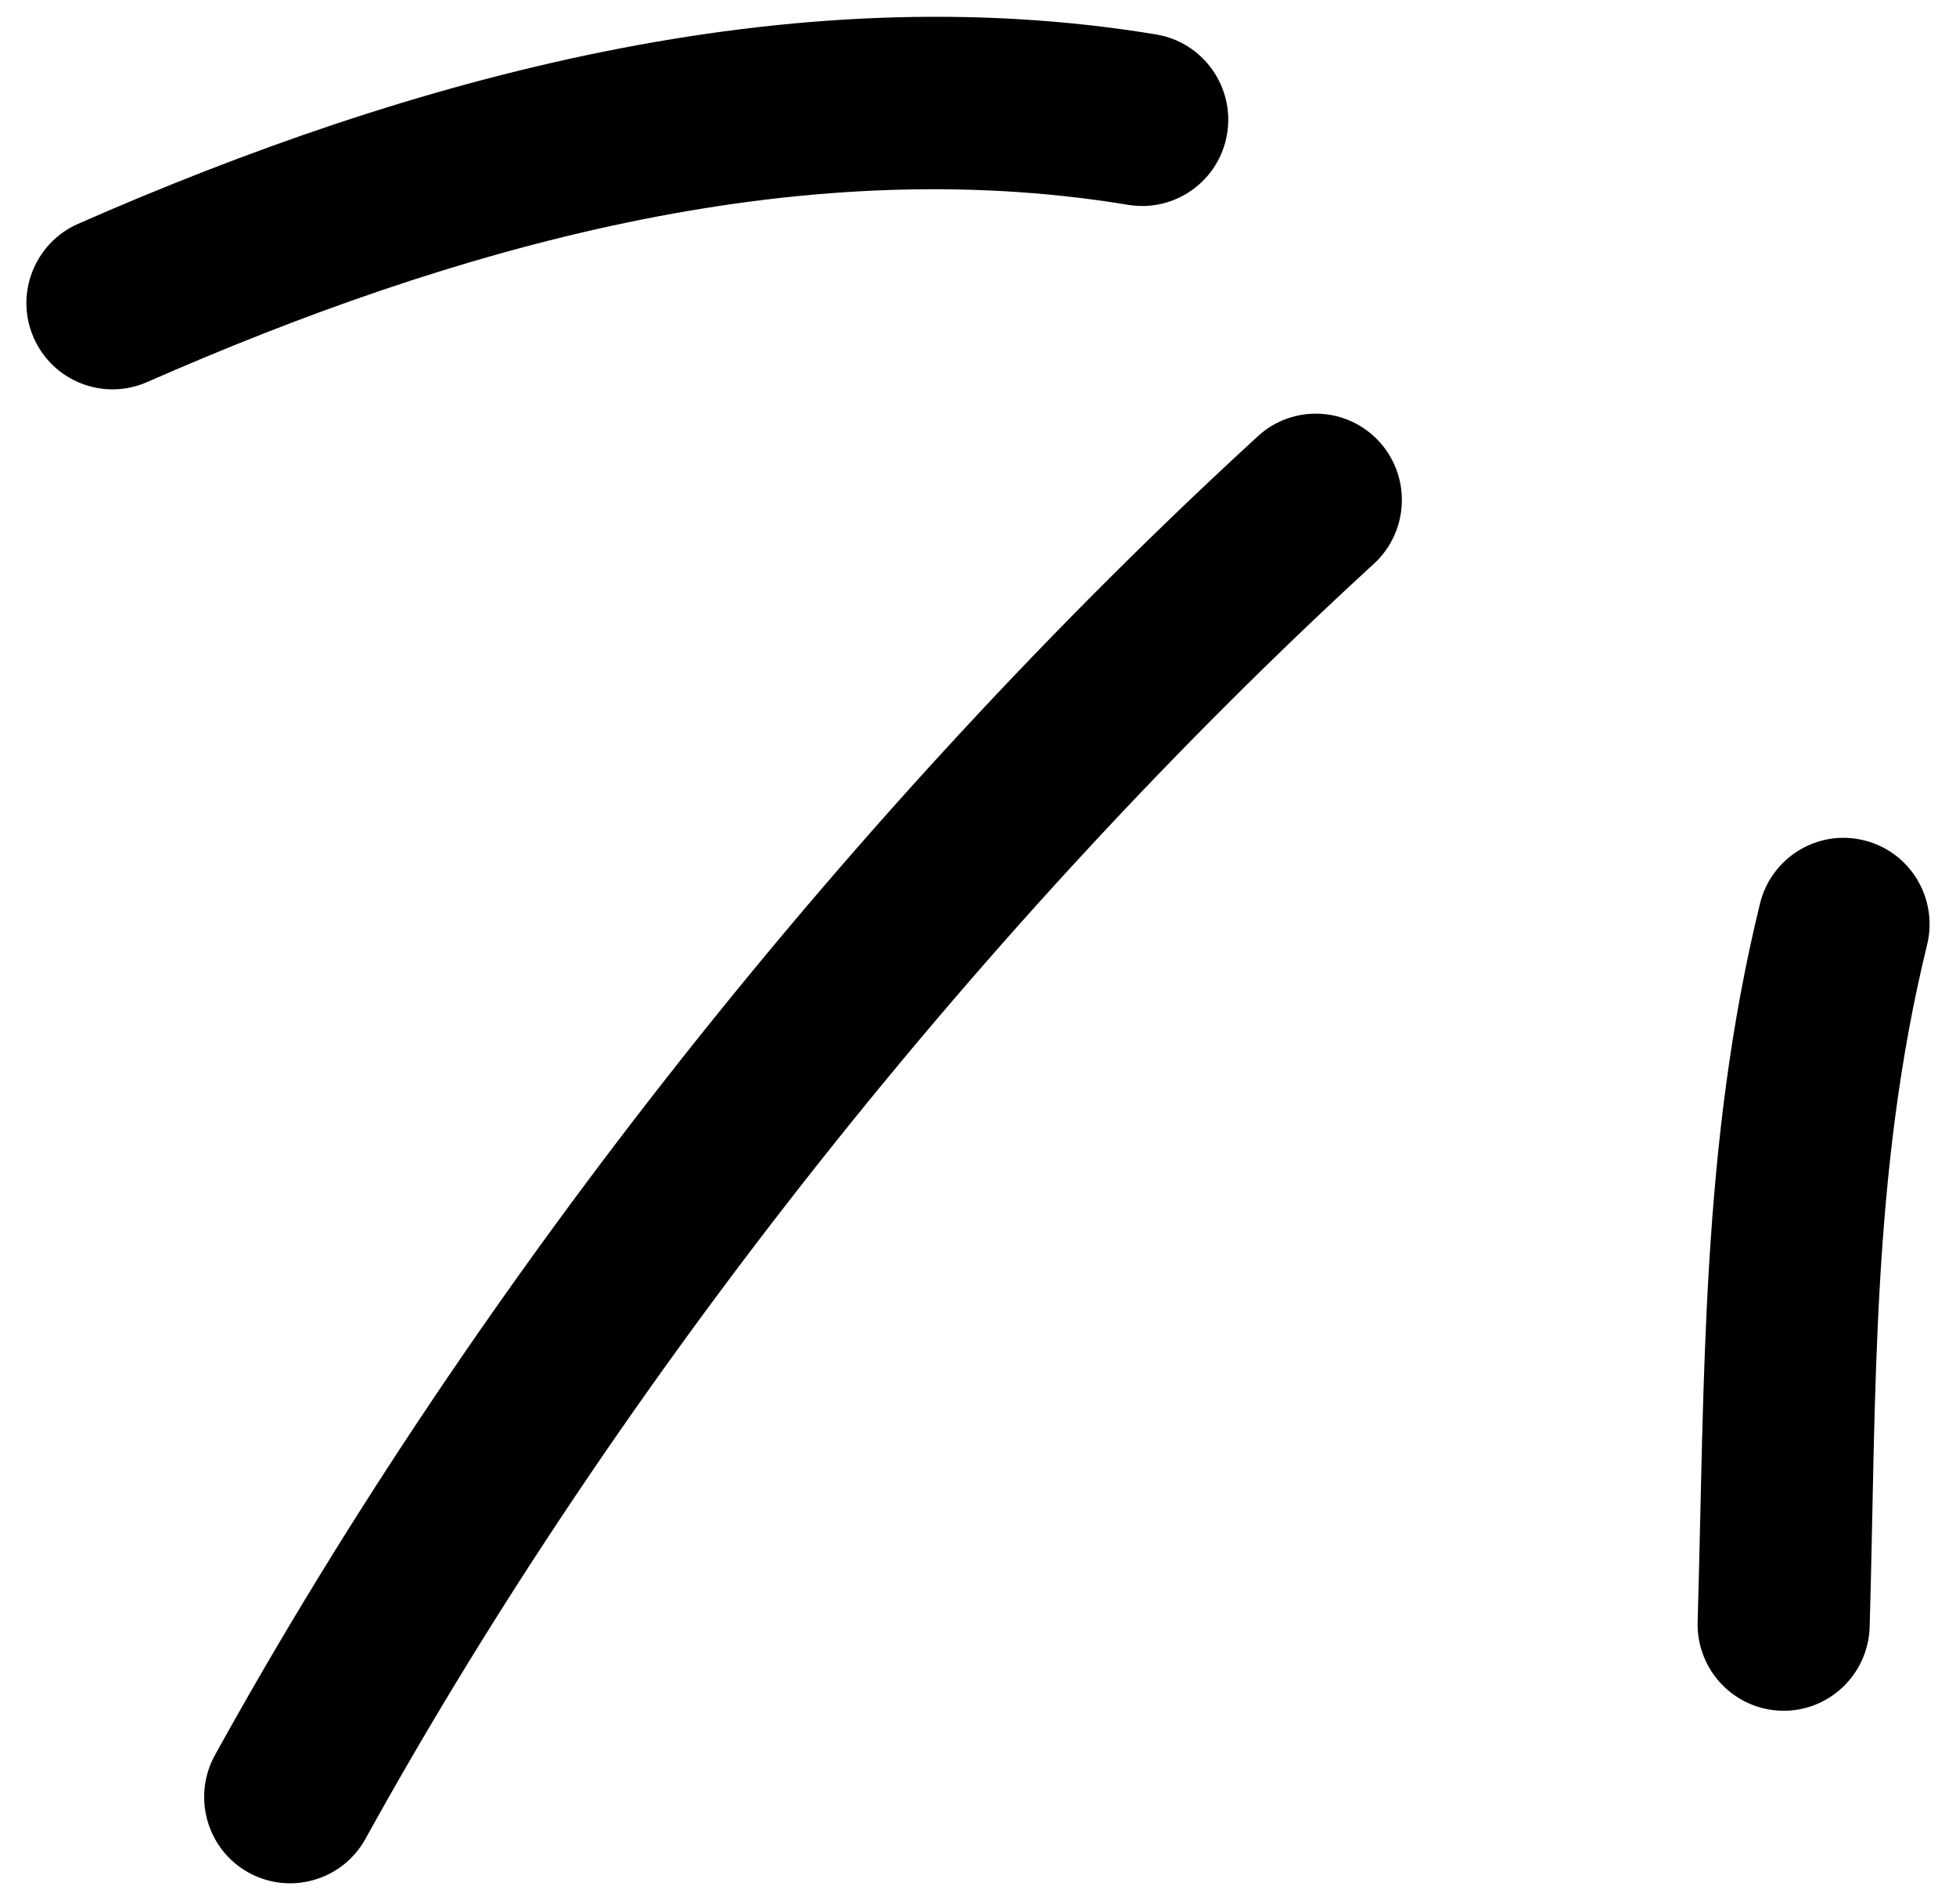
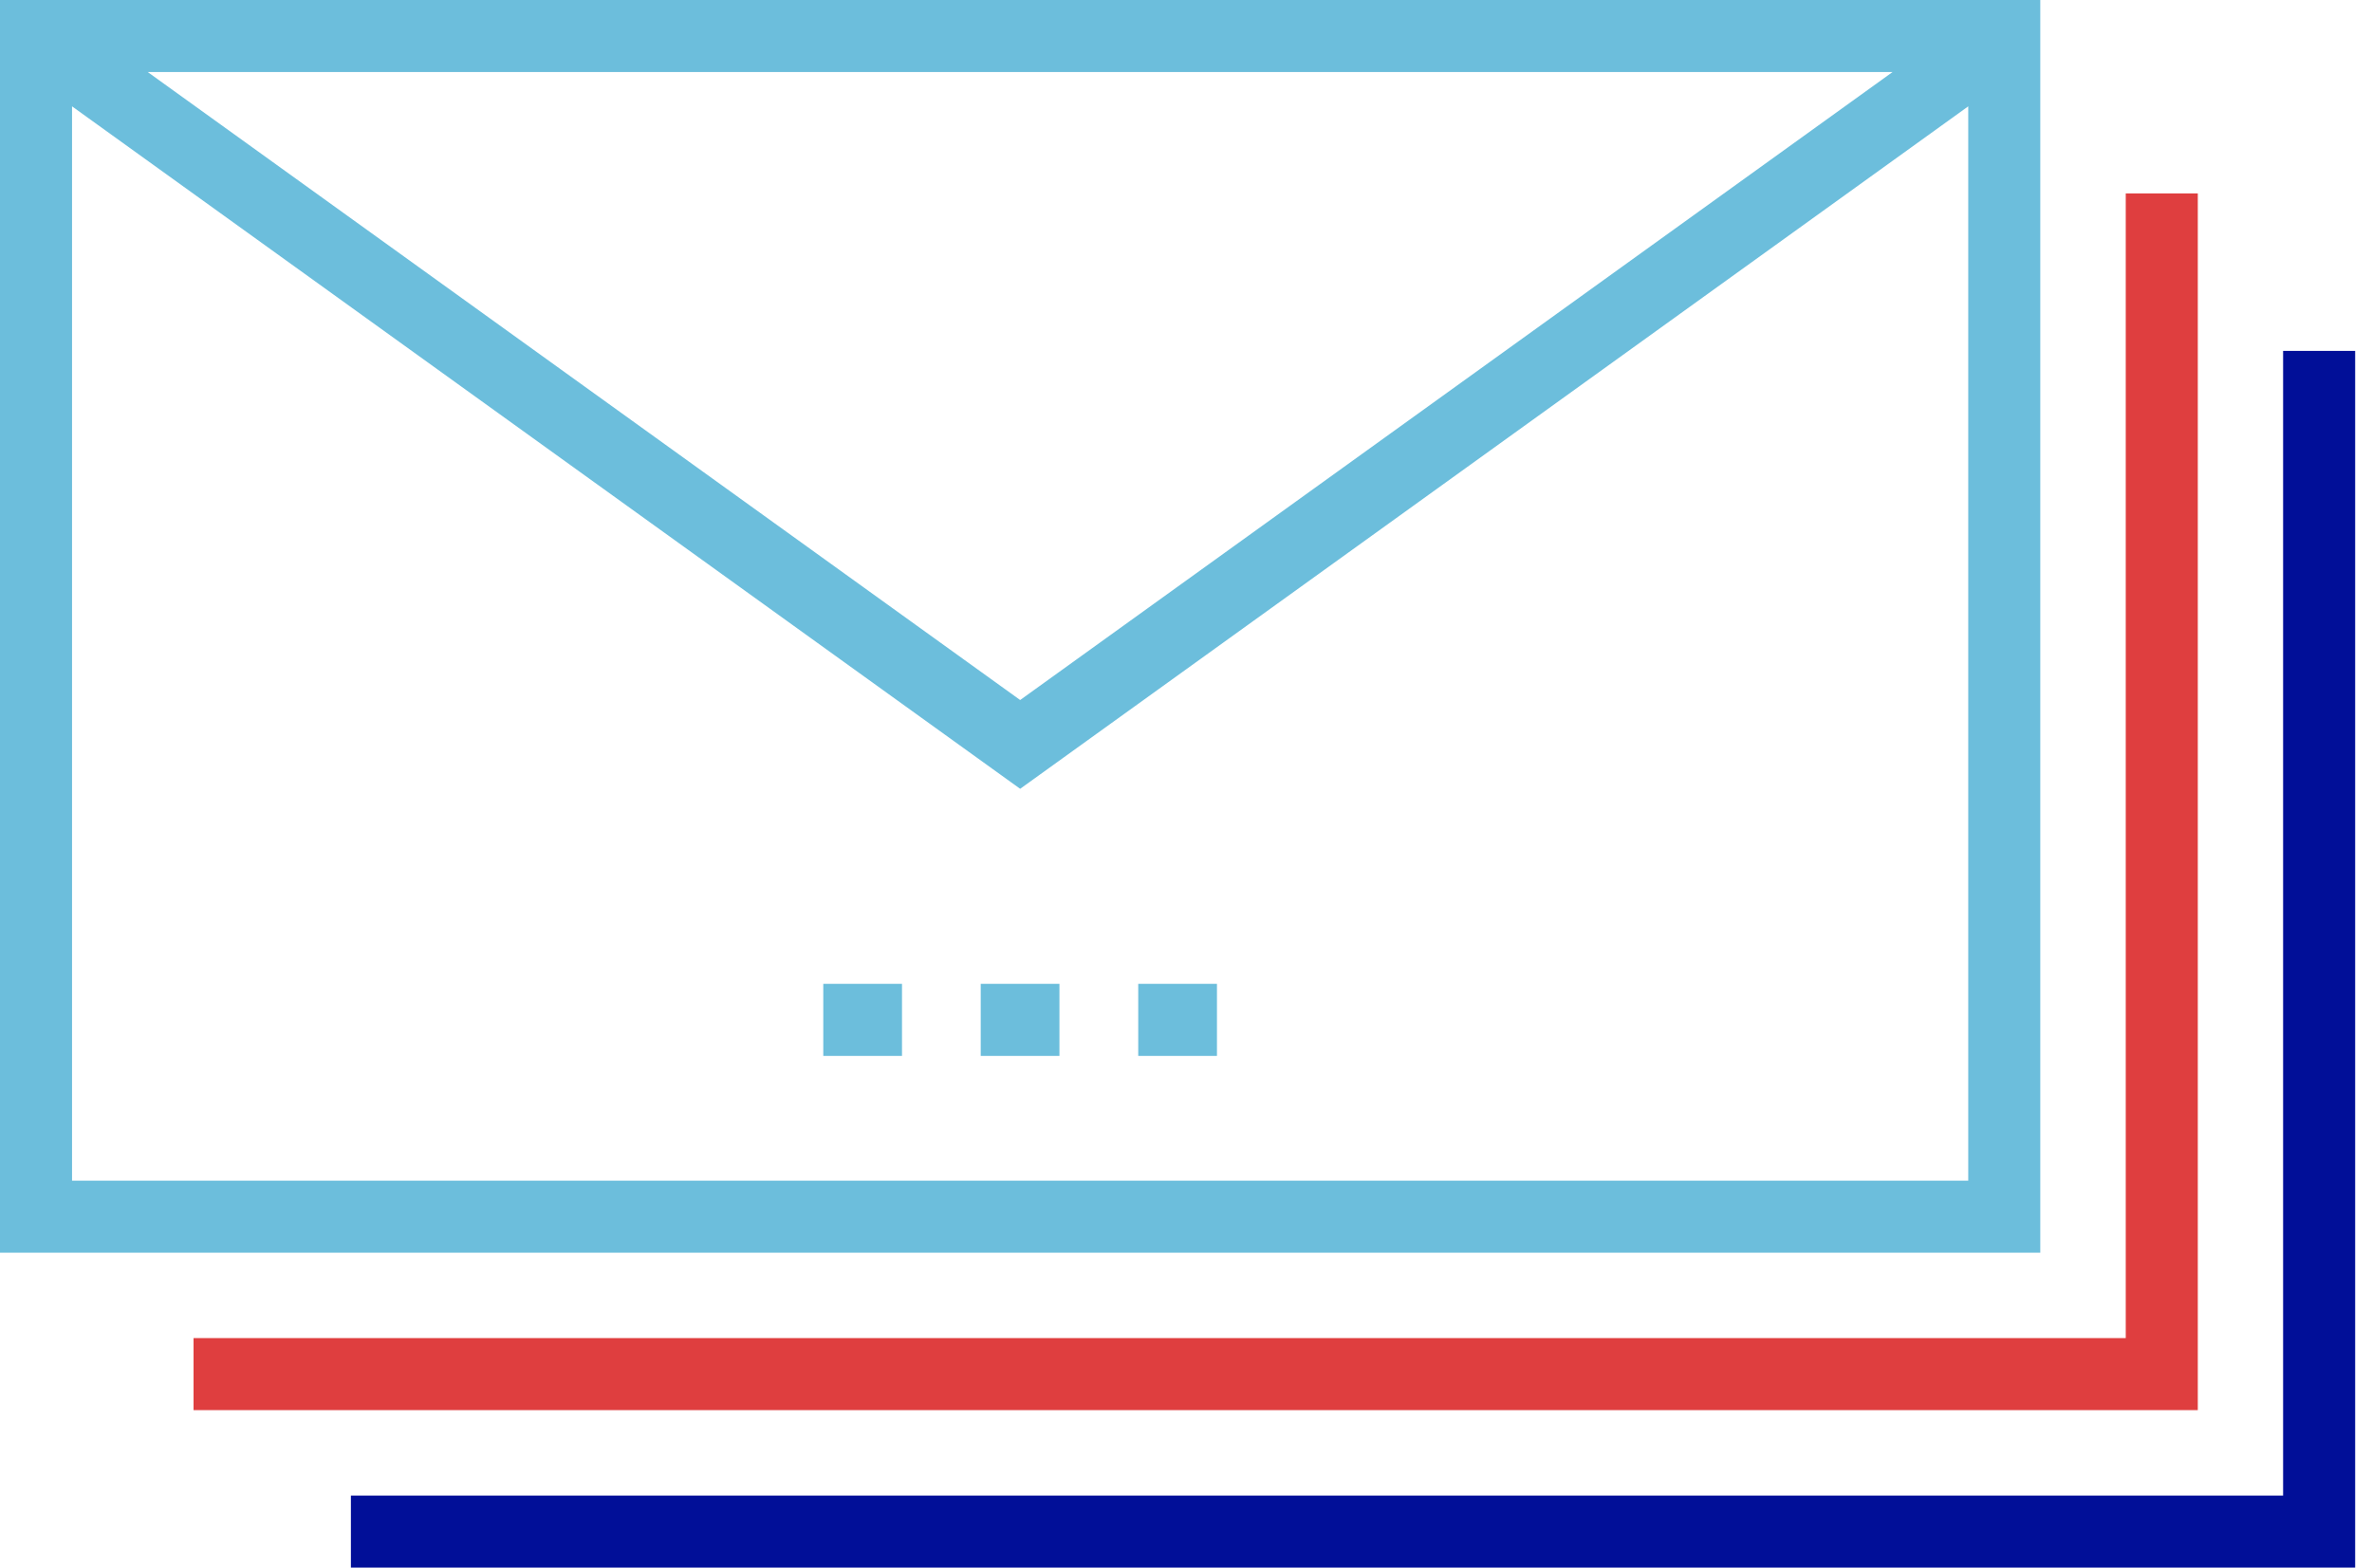
- <svg xmlns="http://www.w3.org/2000/svg" width="37" height="36" viewBox="0 0 37 36" fill="none">
-   <path fill-rule="evenodd" clip-rule="evenodd" d="M33.292 17.09C32.174 21.652 32.247 26.045 32.113 30.672C32.087 31.575 32.794 32.326 33.692 32.353C34.591 32.381 35.341 31.668 35.367 30.764C35.494 26.377 35.392 22.202 36.453 17.869C36.668 16.993 36.133 16.105 35.261 15.893C34.389 15.675 33.506 16.214 33.292 17.09Z" fill="black" />
-   <path fill-rule="evenodd" clip-rule="evenodd" d="M23.793 8.251C16.208 15.207 9.061 24.156 4.066 33.192C3.631 33.981 3.914 34.977 4.7 35.413C5.485 35.848 6.477 35.565 6.913 34.776C11.743 26.04 18.655 17.385 25.989 10.662C26.652 10.053 26.698 9.018 26.092 8.354C25.486 7.69 24.456 7.641 23.793 8.251Z" fill="black" />
-   <path fill-rule="evenodd" clip-rule="evenodd" d="M21.872 0.652C14.934 -0.497 7.783 1.463 1.475 4.234C0.652 4.598 0.276 5.562 0.636 6.384C0.996 7.211 1.957 7.587 2.78 7.227C8.525 4.702 15.023 2.829 21.342 3.874C22.228 4.021 23.067 3.417 23.212 2.53C23.359 1.643 22.758 0.799 21.872 0.652Z" fill="black" />
+ <svg xmlns="http://www.w3.org/2000/svg" width="59" height="39" viewBox="0 0 59 39" fill="none">
+   <path d="M54.667 4.812H52.875V33.291H4.814V35.083H54.667V4.812Z" fill="#DF3E3F" />
+   <path d="M56.789 8.73V37.209H8.728V39.001H58.581V8.73H56.789Z" fill="#010F98" />
+   <path d="M50.749 0H0V31.166H50.749V0ZM47.075 1.792L25.375 17.416L3.674 1.792H47.075ZM48.957 29.374H1.792V2.646L25.375 19.625L48.957 2.646V29.374Z" fill="#6CBEDC" />
+   <path d="M22.436 24.477H20.478V26.27H22.436V24.477Z" fill="#6CBEDC" />
+   <path d="M26.352 24.477H24.394V26.27H26.352V24.477Z" fill="#6CBEDC" />
+   <path d="M30.27 24.477H28.312V26.27H30.27V24.477Z" fill="#6CBEDC" />
</svg>
